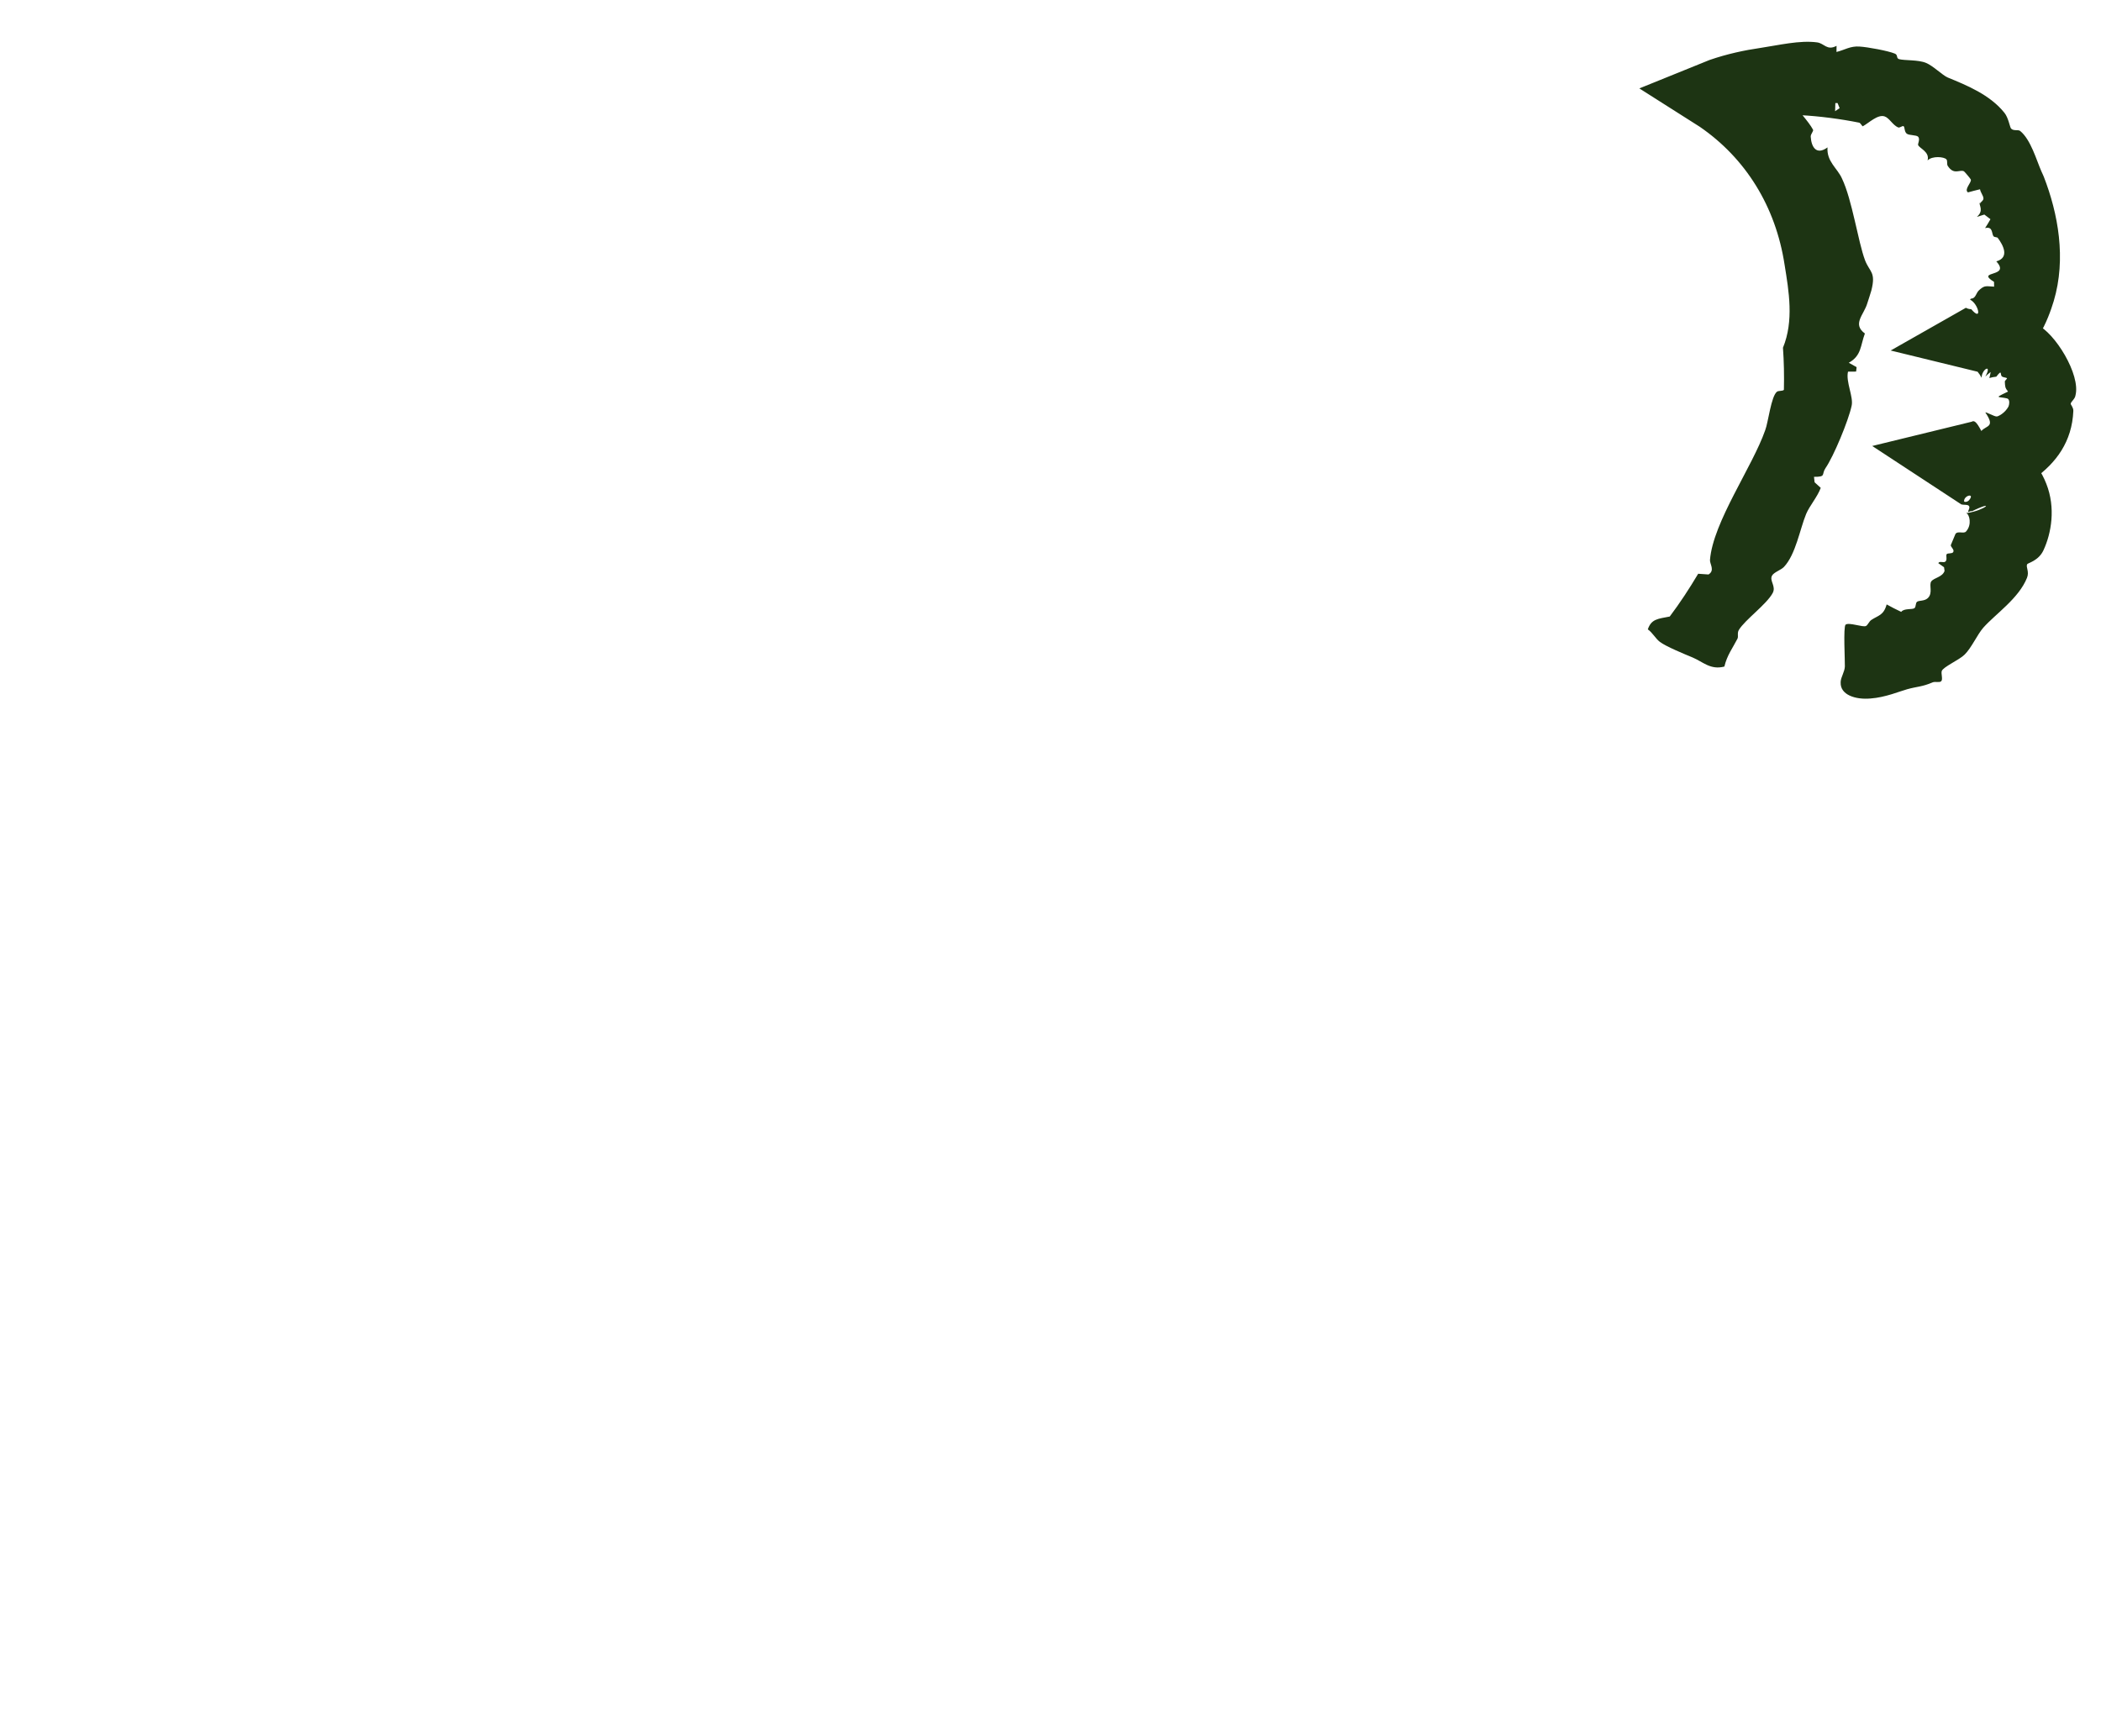
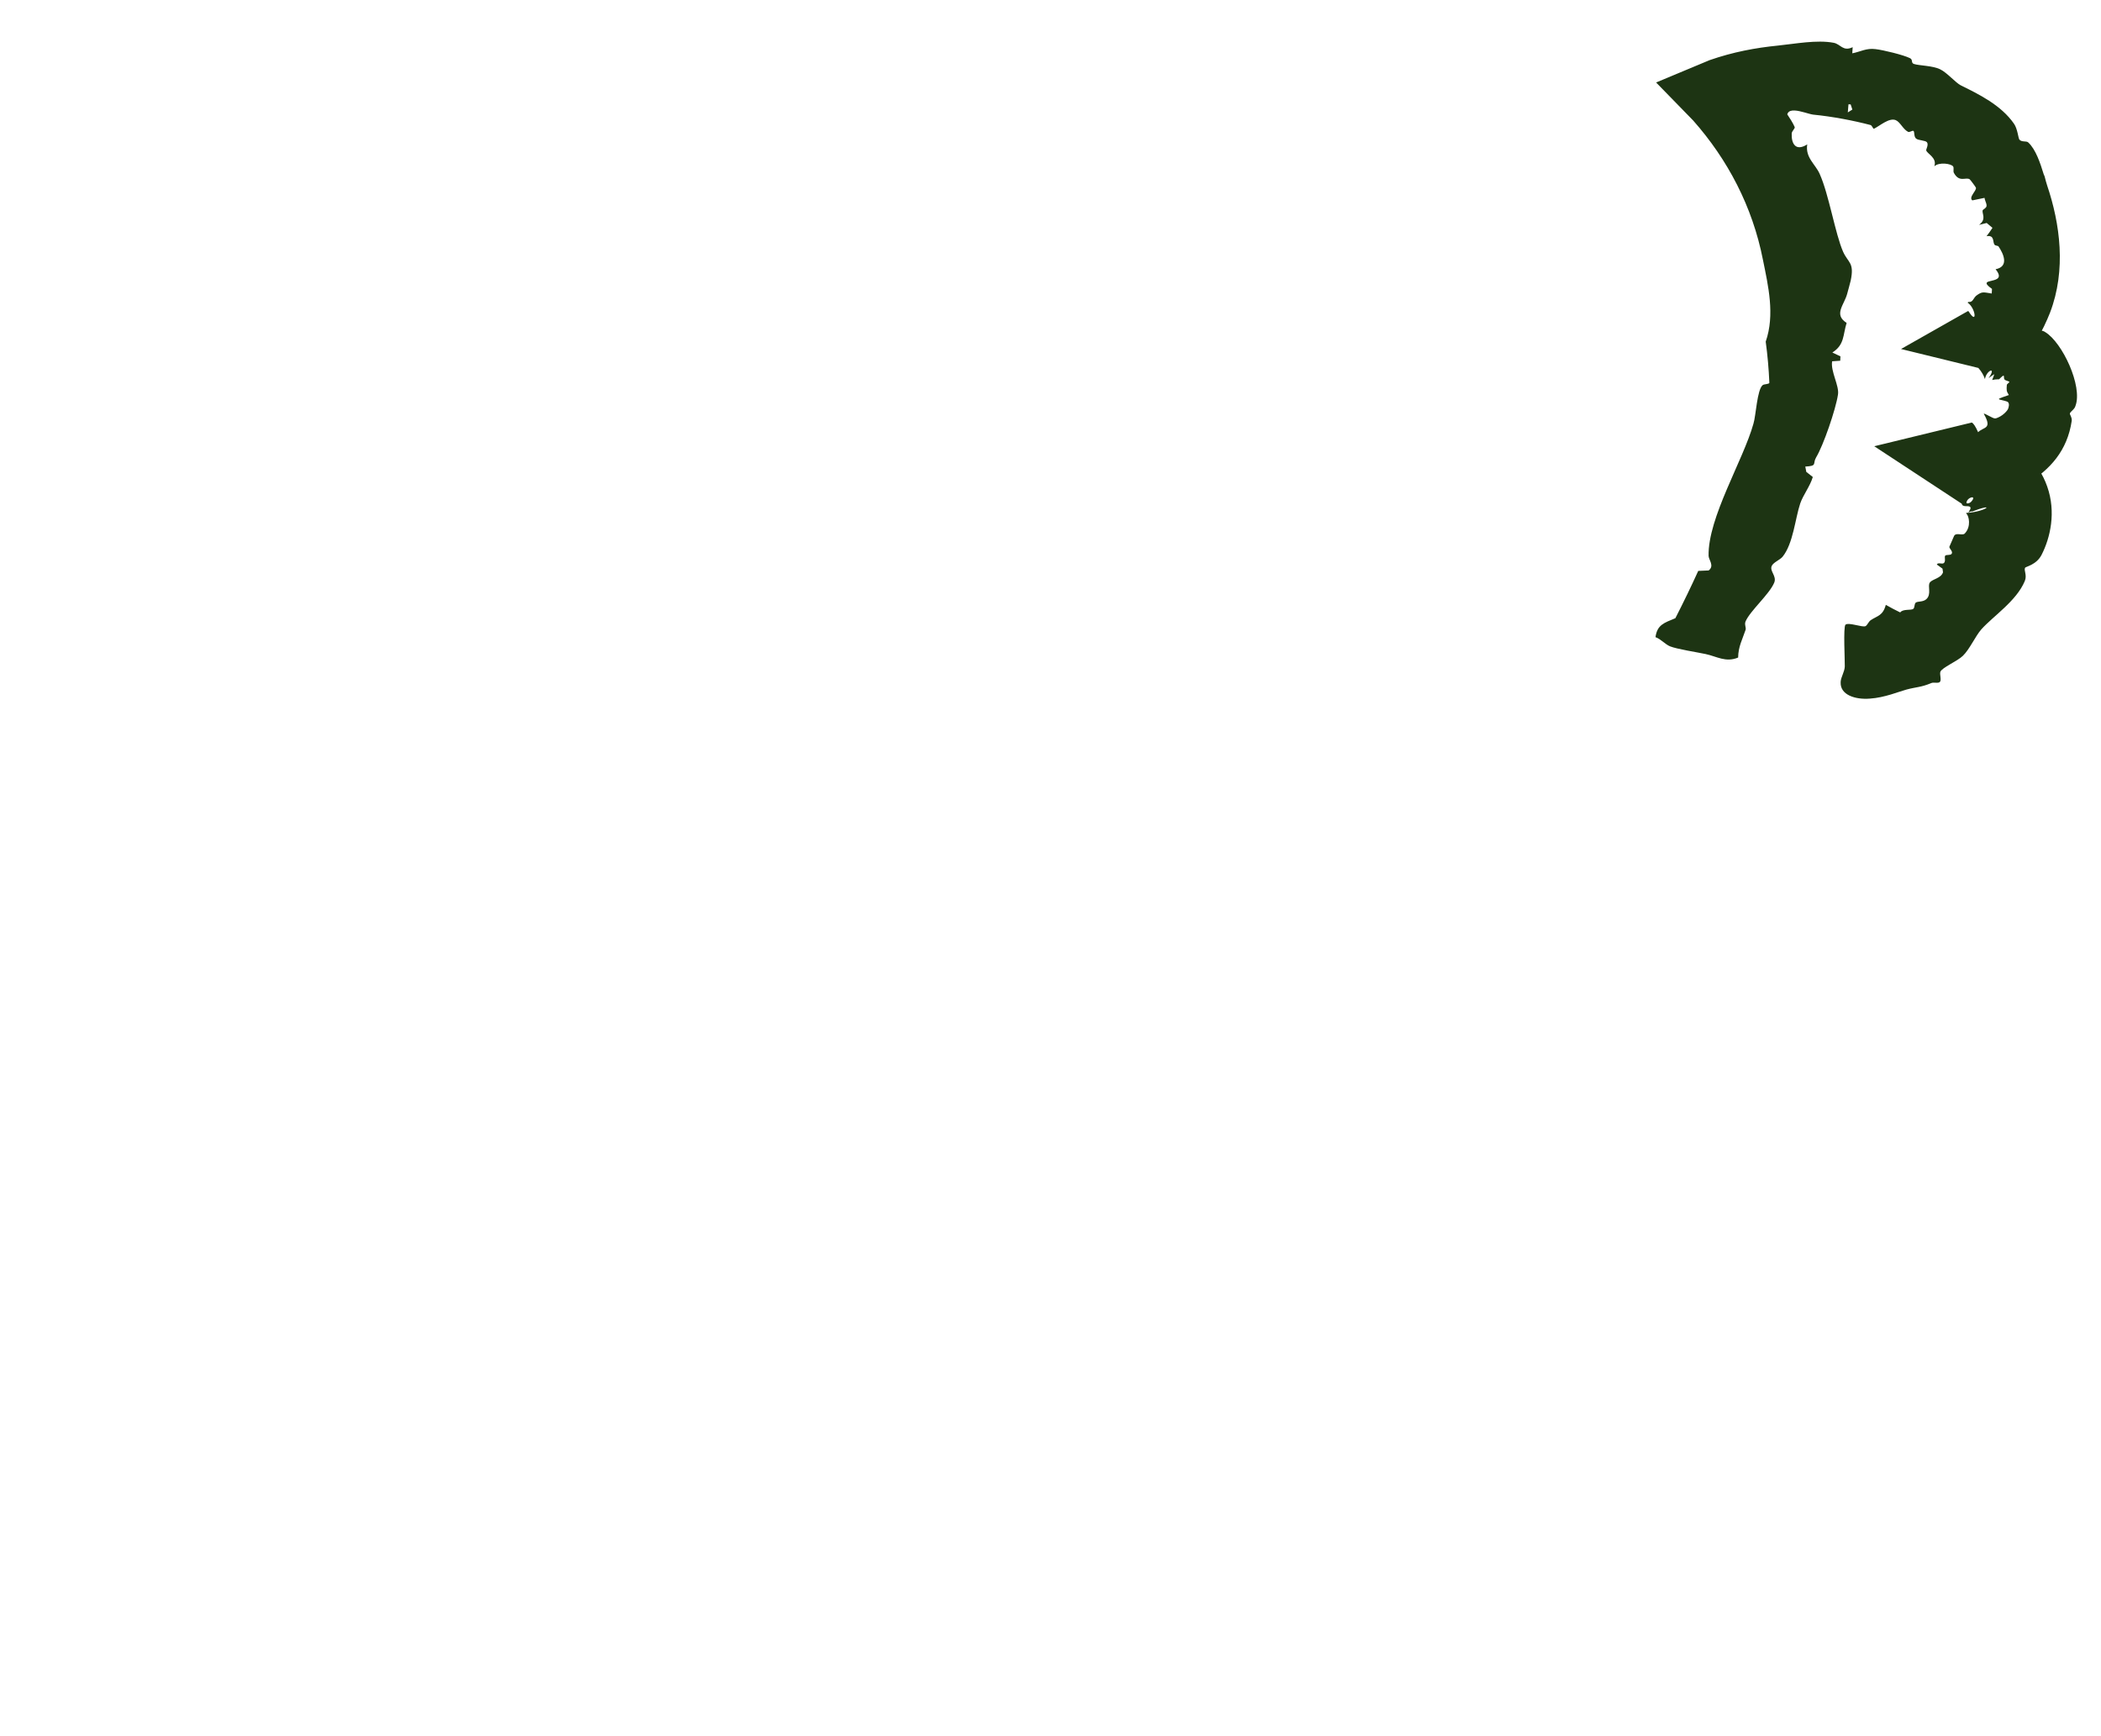
<svg xmlns="http://www.w3.org/2000/svg" width="230" height="190" viewBox="0 0 230 190" fill="none">
-   <path d="M212.512 74.582C212.327 74.768 211.838 74.592 211.564 74.713C210.425 75.204 209.89 75.157 208.79 75.461C207.98 75.682 206.403 76.362 204.754 76.478C203.121 76.62 201.446 76.081 201.5 74.722C201.5 74.722 201.5 74.722 201.5 74.722C201.5 74.695 201.501 74.668 201.502 74.641C201.528 74.128 201.94 73.556 201.96 72.969C201.981 72.383 201.774 68.634 202.038 68.394C202.407 68.104 203.937 68.709 204.271 68.539C204.47 68.444 204.614 68.032 204.861 67.874C205.626 67.37 206.206 67.379 206.535 66.178C207.05 66.467 207.587 66.736 208.131 66.994C208.422 66.576 209.354 66.77 209.582 66.583C209.766 66.433 209.673 66.033 209.864 65.888C210.076 65.722 210.66 65.835 211.031 65.494C211.638 64.933 211.136 64.039 211.424 63.652C211.718 63.254 212.654 63.188 212.874 62.506C212.856 62.372 212.837 62.239 212.816 62.106C212.606 61.958 212.397 61.809 212.189 61.659C212.325 61.375 212.766 61.667 212.971 61.482C213.211 61.264 212.975 60.807 213.119 60.662C213.235 60.545 213.683 60.64 213.813 60.46C214.001 60.199 213.529 59.879 213.556 59.687C213.589 59.602 214.054 58.511 214.065 58.466C214.302 58.091 214.974 58.473 215.221 58.198C215.922 57.418 215.561 56.327 215.298 56.205C215.194 56.126 215.237 56.178 215.365 56.166C217.348 55.862 218.561 54.658 215.764 56.026C215.962 55.928 215.851 55.926 215.72 55.973C215.585 56.015 215.431 56.097 215.449 56.008C215.47 55.891 215.718 55.52 215.507 55.359C215.321 55.22 214.969 55.303 214.711 55.227L204.956 48.83L215.838 46.175C216.11 46.016 216.35 46.132 216.901 47.187C217.458 46.557 218.448 46.795 217.349 45.175C217.34 45.034 218.367 45.654 218.613 45.597C218.717 45.587 219.058 45.425 219.345 45.167C219.637 44.917 219.858 44.566 219.89 44.46C219.963 44.255 220.015 43.854 219.83 43.683C219.719 43.572 219.154 43.538 218.908 43.491C218.658 43.43 218.744 43.392 219.824 42.872C219.492 42.465 219.5 42.33 219.472 41.777C219.464 41.678 219.741 41.464 219.708 41.419C219.638 41.324 219.317 41.336 219.163 41.222C218.918 41.039 219.229 40.351 218.539 41.241C218.273 41.266 218.017 41.317 217.774 41.391C217.834 41.174 217.885 40.953 217.924 40.727C217.716 40.884 217.519 41.053 217.338 41.232C218.124 39.783 216.958 40.374 216.926 41.359C216.813 41.136 216.672 40.916 216.49 40.7L206.975 38.377L215.212 33.698C215.365 33.794 215.57 33.846 215.798 33.856C217.024 35.286 216.611 33.275 215.668 32.807C215.693 32.774 215.719 32.741 215.745 32.706C216.376 32.652 216.231 32.093 216.75 31.686C217.275 31.239 217.418 31.335 218.298 31.385C218.299 31.211 218.297 31.036 218.29 30.862C216.179 29.565 220.184 30.421 218.539 28.618C220.048 28.195 219.257 26.793 218.696 26.045C218.632 25.953 218.349 25.99 218.245 25.877C218 25.605 218.207 24.753 217.31 24.974C217.516 24.664 217.712 24.336 217.898 24C217.678 23.821 217.456 23.655 217.23 23.491C216.956 23.576 216.682 23.662 216.408 23.747C217.168 23.091 216.689 22.558 216.694 22.164L216.768 22.333C216.766 22.305 216.767 22.278 216.77 22.251C216.782 22.166 217.134 21.982 217.132 21.729C217.129 21.43 216.803 21.056 216.757 20.723C216.314 20.828 215.874 20.942 215.437 21.064C214.971 20.74 215.858 19.984 215.748 19.653C215.731 19.585 215.062 18.789 214.999 18.759C214.551 18.514 213.897 19.22 213.221 18.16C213.099 17.974 213.219 17.609 213.08 17.452C212.836 17.161 211.514 17.042 211.014 17.569C211.272 16.611 210.122 16.252 209.977 15.872C209.932 15.752 210.213 15.252 209.992 14.983C209.808 14.758 209 14.843 208.734 14.634C208.453 14.407 208.53 13.919 208.393 13.821C208.262 13.73 207.979 14.03 207.788 13.95C207.198 13.696 206.826 12.912 206.307 12.744C205.553 12.498 204.608 13.451 203.915 13.832C203.779 13.729 203.675 13.459 203.514 13.428C201.537 13.031 199.184 12.712 197.023 12.605C196.049 12.521 193.305 11.343 194.357 13.816C194.105 14.287 191.512 13.738 191.06 13.872C190.612 13.976 190.411 14.523 190.099 14.633C190.041 14.653 189.986 14.672 189.933 14.688L191.074 6.899C192.179 7.724 192.747 8.506 194.278 9.405C194.692 9.648 195.44 9.615 195.633 9.823C195.862 10.069 195.736 10.71 196.004 11.056C196.658 11.869 197.999 13.301 198.473 14.197C198.56 14.358 198.206 14.671 198.222 14.963C198.291 16.109 198.844 17.026 200.061 16.139C199.948 17.684 201.141 18.415 201.641 19.538C202.768 21.896 203.396 26.432 204.171 28.502C204.688 29.821 205.376 29.766 204.861 31.803C204.742 32.249 204.572 32.689 204.413 33.218C204.039 34.479 202.741 35.471 204.153 36.515C203.658 37.826 203.793 38.938 202.39 39.719C202.676 39.877 202.961 40.036 203.246 40.197C203.228 40.36 203.211 40.522 203.192 40.684C202.896 40.687 202.6 40.69 202.304 40.692C202.043 41.807 202.93 43.471 202.699 44.438C202.352 46.06 200.729 49.975 199.836 51.263C199.374 51.959 199.944 52.213 198.581 52.208C198.604 52.406 198.626 52.605 198.647 52.804C198.872 53.006 199.096 53.21 199.32 53.415C198.962 54.398 198.103 55.367 197.72 56.276C197.044 57.915 196.58 60.713 195.29 62.073C194.966 62.417 194.186 62.648 193.983 63.034C193.686 63.596 194.457 64.194 194.058 64.93C193.394 66.174 191.028 67.857 190.355 68.972C190.148 69.319 190.332 69.681 190.203 69.932C189.673 70.966 189.066 71.732 188.771 72.98C187.253 73.38 186.444 72.472 185.283 71.982C184.401 71.618 182.33 70.765 181.701 70.271C181.251 69.935 180.9 69.262 180.389 68.908C180.778 67.768 181.482 67.758 182.789 67.502C183.906 66.02 184.93 64.455 185.902 62.82C186.278 62.85 186.655 62.876 187.034 62.898C187.035 62.898 187.035 62.898 187.036 62.899C187.762 62.446 187.164 61.754 187.195 61.31C187.521 57.16 191.855 51.097 193.24 47.102C193.572 46.257 193.889 43.351 194.539 42.88C194.712 42.759 195.226 42.831 195.286 42.67C195.323 41.115 195.292 39.576 195.184 38.071C196.391 35.139 195.832 31.887 195.364 29.002C194.386 22.573 191.071 17.314 186.081 13.883L179.461 9.679L187.154 6.565C189.077 5.904 190.925 5.507 192.787 5.235C194.653 4.958 197.04 4.381 198.927 4.641C199.72 4.749 200.001 5.581 201.051 5.018C201.049 5.242 201.046 5.465 201.043 5.689C201.937 5.475 202.557 5.018 203.578 5.098C204.436 5.147 206.702 5.563 207.428 5.869C207.805 6.016 207.549 6.378 207.904 6.478C208.509 6.639 209.998 6.53 210.843 6.887C211.613 7.196 212.642 8.236 213.215 8.483C215.295 9.339 217.839 10.363 219.43 12.353C219.873 12.9 220.018 13.924 220.156 14.075C220.437 14.376 220.929 14.155 221.157 14.344C222.317 15.288 222.941 17.553 223.478 18.767C223.533 18.886 223.587 19.005 223.641 19.125L223.737 19.347C225.307 23.387 226.212 28.309 224.825 32.967C224.178 35.101 222.848 38.516 219.482 40.531L218.071 32.8C219.207 33.074 220.237 33.524 221.002 34.02C221.605 34.42 221.15 34.834 221.643 35.124C222.174 35.452 222.683 35.355 222.949 35.523C224.968 36.423 227.791 41.037 227.206 43.293C227.15 43.703 226.693 43.984 226.687 44.21C226.683 44.324 226.982 44.605 226.972 44.988C226.832 48.351 225.096 50.685 222.653 52.43C221.307 53.376 219.814 54.076 218.302 54.551L219.153 47.71C220.886 48.686 222.985 50.32 224.01 52.958C225.057 55.6 224.566 58.391 223.705 60.241C223.165 61.418 221.978 61.636 221.914 61.78C221.756 62.088 222.173 62.578 221.901 63.26C220.998 65.528 218.447 67.22 217.109 68.731C216.447 69.497 215.81 70.951 215.07 71.67C214.489 72.258 212.713 73.015 212.566 73.475C212.477 73.761 212.709 74.377 212.512 74.582ZM215.555 54.766C216.233 53.959 215.013 54.211 215.009 54.866C215.006 55.008 215.386 54.974 215.555 54.766ZM200.919 11.285C200.91 11.582 200.901 11.879 200.892 12.175C201.054 12.063 201.22 11.951 201.386 11.841C201.314 11.656 201.239 11.471 201.163 11.287C201.081 11.286 201 11.285 200.919 11.285Z" fill="#1D3413" />
+   <path d="M212.362 74.665C212.182 74.848 211.693 74.67 211.425 74.786C210.304 75.261 209.775 75.21 208.686 75.504C207.892 75.715 206.33 76.383 204.705 76.489C203.093 76.621 201.447 76.081 201.5 74.722C201.5 74.722 201.5 74.722 201.5 74.722C201.5 74.695 201.501 74.668 201.502 74.641C201.528 74.128 201.933 73.556 201.952 72.97C201.973 72.384 201.769 68.634 202.028 68.395C202.388 68.106 203.891 68.722 204.222 68.555C204.417 68.462 204.557 68.052 204.798 67.897C205.552 67.402 206.12 67.418 206.443 66.224C206.949 66.519 207.484 66.791 208.02 67.056C208.303 66.644 209.226 66.847 209.449 66.665C209.631 66.519 209.54 66.119 209.728 65.976C209.936 65.815 210.513 65.936 210.88 65.601C211.479 65.052 210.982 64.155 211.266 63.775C211.557 63.384 212.487 63.331 212.704 62.659C212.686 62.525 212.668 62.393 212.648 62.26C212.44 62.11 212.232 61.959 212.026 61.807C212.162 61.526 212.602 61.821 212.803 61.643C213.041 61.432 212.811 60.971 212.956 60.829C213.074 60.713 213.513 60.821 213.646 60.641C213.838 60.384 213.37 60.056 213.4 59.865C213.427 59.788 213.91 58.705 213.926 58.657C214.178 58.275 214.832 58.685 215.093 58.406C215.816 57.633 215.529 56.506 215.293 56.27C215.199 56.145 215.235 56.16 215.361 56.15C217.364 56.033 218.682 54.942 215.77 56.046C215.977 55.967 215.87 55.964 215.741 56.01C215.608 56.05 215.458 56.137 215.496 56.068C215.544 55.978 215.834 55.644 215.666 55.498C215.45 55.315 214.84 55.581 214.756 55.151L205.177 48.858L215.863 46.26C216.045 46.368 216.256 46.672 216.548 47.319C217.152 46.712 218.138 47.015 217.172 45.311C217.183 45.163 218.17 45.852 218.421 45.814C218.527 45.812 218.887 45.674 219.198 45.446C219.513 45.225 219.767 44.904 219.809 44.804C219.902 44.61 219.995 44.226 219.829 44.04C219.73 43.92 219.172 43.827 218.933 43.756C218.691 43.671 218.781 43.644 219.912 43.25C219.629 42.818 219.653 42.687 219.692 42.143C219.697 42.046 219.997 41.866 219.97 41.817C219.912 41.716 219.594 41.696 219.457 41.568C219.239 41.365 219.633 40.723 218.844 41.526C218.581 41.523 218.325 41.55 218.084 41.603C218.173 41.397 218.25 41.183 218.317 40.965C218.097 41.102 217.889 41.251 217.693 41.412C218.629 40.055 217.445 40.536 217.294 41.505C217.161 41.095 216.921 40.677 216.573 40.285L208.109 38.212L215.436 34.057C215.459 34.068 215.482 34.078 215.507 34.087C216.499 35.688 216.279 33.716 215.398 33.135C215.421 33.112 215.445 33.088 215.47 33.062C216.064 33.126 215.956 32.59 216.488 32.269C217.032 31.905 217.169 32.006 218.039 32.136C218.052 31.969 218.062 31.798 218.066 31.631C216.05 30.21 219.983 31.354 218.461 29.479C219.994 29.175 219.296 27.743 218.784 26.985C218.726 26.894 218.442 26.912 218.345 26.795C218.118 26.515 218.379 25.699 217.47 25.863C217.695 25.568 217.913 25.267 218.119 24.945C217.911 24.762 217.7 24.584 217.486 24.413C217.207 24.483 216.929 24.552 216.65 24.622C217.504 23.982 216.938 23.402 217.05 23.018C217.073 22.938 217.444 22.796 217.472 22.552C217.494 22.374 217.391 22.146 217.308 21.919L217.366 22.054C217.309 21.92 217.259 21.788 217.249 21.663C216.802 21.747 216.357 21.839 215.915 21.939C215.472 21.599 216.394 20.882 216.308 20.553C216.297 20.488 215.68 19.658 215.62 19.627C215.192 19.359 214.492 20.022 213.895 18.929C213.788 18.738 213.933 18.382 213.806 18.218C213.585 17.915 212.286 17.717 211.752 18.209C212.082 17.276 210.978 16.851 210.866 16.466C210.833 16.344 211.147 15.866 210.953 15.586C210.792 15.353 209.99 15.388 209.749 15.167C209.492 14.925 209.605 14.445 209.478 14.34C209.357 14.242 209.059 14.524 208.878 14.434C208.321 14.148 208.016 13.348 207.522 13.152C206.802 12.866 205.817 13.765 205.122 14.109C204.999 14 204.914 13.725 204.76 13.686C202.867 13.19 200.595 12.758 198.487 12.55C197.54 12.42 194.895 11.113 195.821 13.633C195.548 14.093 193.016 13.414 192.543 13.522C192.097 13.599 191.837 14.137 191.504 14.228C190.915 14.39 190.389 14.43 189.897 14.585L191.783 7.697C192.131 8.118 192.533 8.541 193.099 8.993C193.452 9.273 194.169 9.312 194.327 9.538C194.512 9.805 194.28 10.396 194.484 10.749C194.979 11.578 196.099 13.042 196.466 13.905C196.534 14.063 196.153 14.34 196.14 14.622C196.093 15.723 196.575 16.618 197.842 15.807C197.607 17.268 198.755 17.99 199.205 19.047C200.211 21.277 200.902 25.59 201.767 27.564C202.333 28.808 203.016 28.73 202.599 30.723C202.502 31.163 202.355 31.601 202.225 32.124C201.918 33.364 200.681 34.42 202.153 35.354C201.737 36.668 201.942 37.744 200.591 38.596C200.886 38.734 201.181 38.874 201.476 39.016C201.469 39.176 201.461 39.336 201.453 39.496C201.158 39.517 200.862 39.537 200.567 39.557C200.379 40.661 201.372 42.249 201.205 43.21C200.964 44.825 199.611 48.764 198.812 50.084C198.401 50.793 198.987 51.008 197.629 51.084C197.666 51.277 197.703 51.469 197.738 51.665C197.976 51.851 198.214 52.038 198.451 52.226C198.167 53.208 197.381 54.217 197.073 55.125C196.52 56.784 196.304 59.517 195.148 60.95C194.861 61.304 194.114 61.578 193.949 61.975C193.709 62.55 194.533 63.07 194.223 63.804C193.688 65.078 191.585 66.879 191.089 68.04C190.943 68.384 191.176 68.716 191.091 68.966C190.74 70.012 190.29 70.804 190.277 71.994C188.921 72.561 187.939 71.869 186.712 71.609C185.786 71.412 183.572 71.07 182.829 70.769C182.306 70.562 181.816 69.968 181.229 69.76C181.42 68.41 182.145 68.208 183.405 67.686C184.285 65.966 185.119 64.247 185.909 62.507C186.287 62.493 186.665 62.476 187.045 62.458C187.045 62.458 187.046 62.458 187.047 62.459C187.71 61.954 187.055 61.308 187.042 60.864C186.951 56.681 190.844 50.385 191.952 46.391C192.225 45.537 192.346 42.669 192.963 42.167C193.129 42.037 193.646 42.078 193.695 41.916C193.629 40.389 193.498 38.882 193.296 37.407C194.318 34.453 193.569 31.293 192.988 28.427C191.846 22.616 189.13 17.457 185.35 13.189L181.297 9.031L187.16 6.582C189.708 5.698 192.148 5.237 194.66 4.987C196.494 4.802 198.884 4.334 200.735 4.685C201.506 4.831 201.749 5.676 202.815 5.166C202.801 5.39 202.787 5.613 202.773 5.837C203.665 5.668 204.308 5.244 205.312 5.378C206.158 5.471 208.384 6.016 209.081 6.365C209.446 6.534 209.169 6.88 209.515 7.001C210.1 7.197 211.585 7.18 212.398 7.591C213.138 7.947 214.081 9.049 214.63 9.333C216.626 10.32 219.053 11.497 220.475 13.546C220.87 14.108 220.941 15.128 221.065 15.281C221.32 15.591 221.824 15.398 222.035 15.595C222.862 16.358 223.355 17.87 223.729 19.084L223.828 19.311C223.922 19.678 224.007 20.012 224.105 20.305C225.51 24.468 226.219 29.541 224.418 34.237C223.703 36.032 222.451 38.756 219.506 40.569L218.079 32.756C219.689 33.114 221.173 33.853 222.136 34.651C222.681 35.111 222.194 35.479 222.643 35.818C223.128 36.201 223.644 36.162 223.886 36.357C225.771 37.483 228.015 42.294 227.204 44.443C227.105 44.839 226.621 45.066 226.592 45.286C226.576 45.397 226.843 45.705 226.795 46.078C226.313 49.359 224.405 51.428 221.929 52.936C220.776 53.625 219.547 54.154 218.298 54.539L219.147 47.72C220.936 48.736 223.139 50.474 224.113 53.273C225.102 56.086 224.447 58.884 223.499 60.742C222.934 61.854 221.749 62.036 221.689 62.162C221.534 62.449 221.927 62.965 221.659 63.613C220.744 65.809 218.222 67.431 216.897 68.911C216.243 69.659 215.615 71.094 214.885 71.799C214.311 72.376 212.56 73.106 212.412 73.564C212.325 73.848 212.556 74.464 212.362 74.665ZM215.784 54.937C216.491 54.158 215.345 54.405 215.272 55.035C215.253 55.171 215.598 55.132 215.784 54.937ZM202.357 11.418C202.332 11.714 202.308 12.01 202.283 12.306C202.448 12.201 202.613 12.098 202.781 11.996C202.72 11.808 202.658 11.62 202.594 11.431C202.515 11.426 202.437 11.422 202.357 11.418Z" fill="#1D3413" />
</svg>
